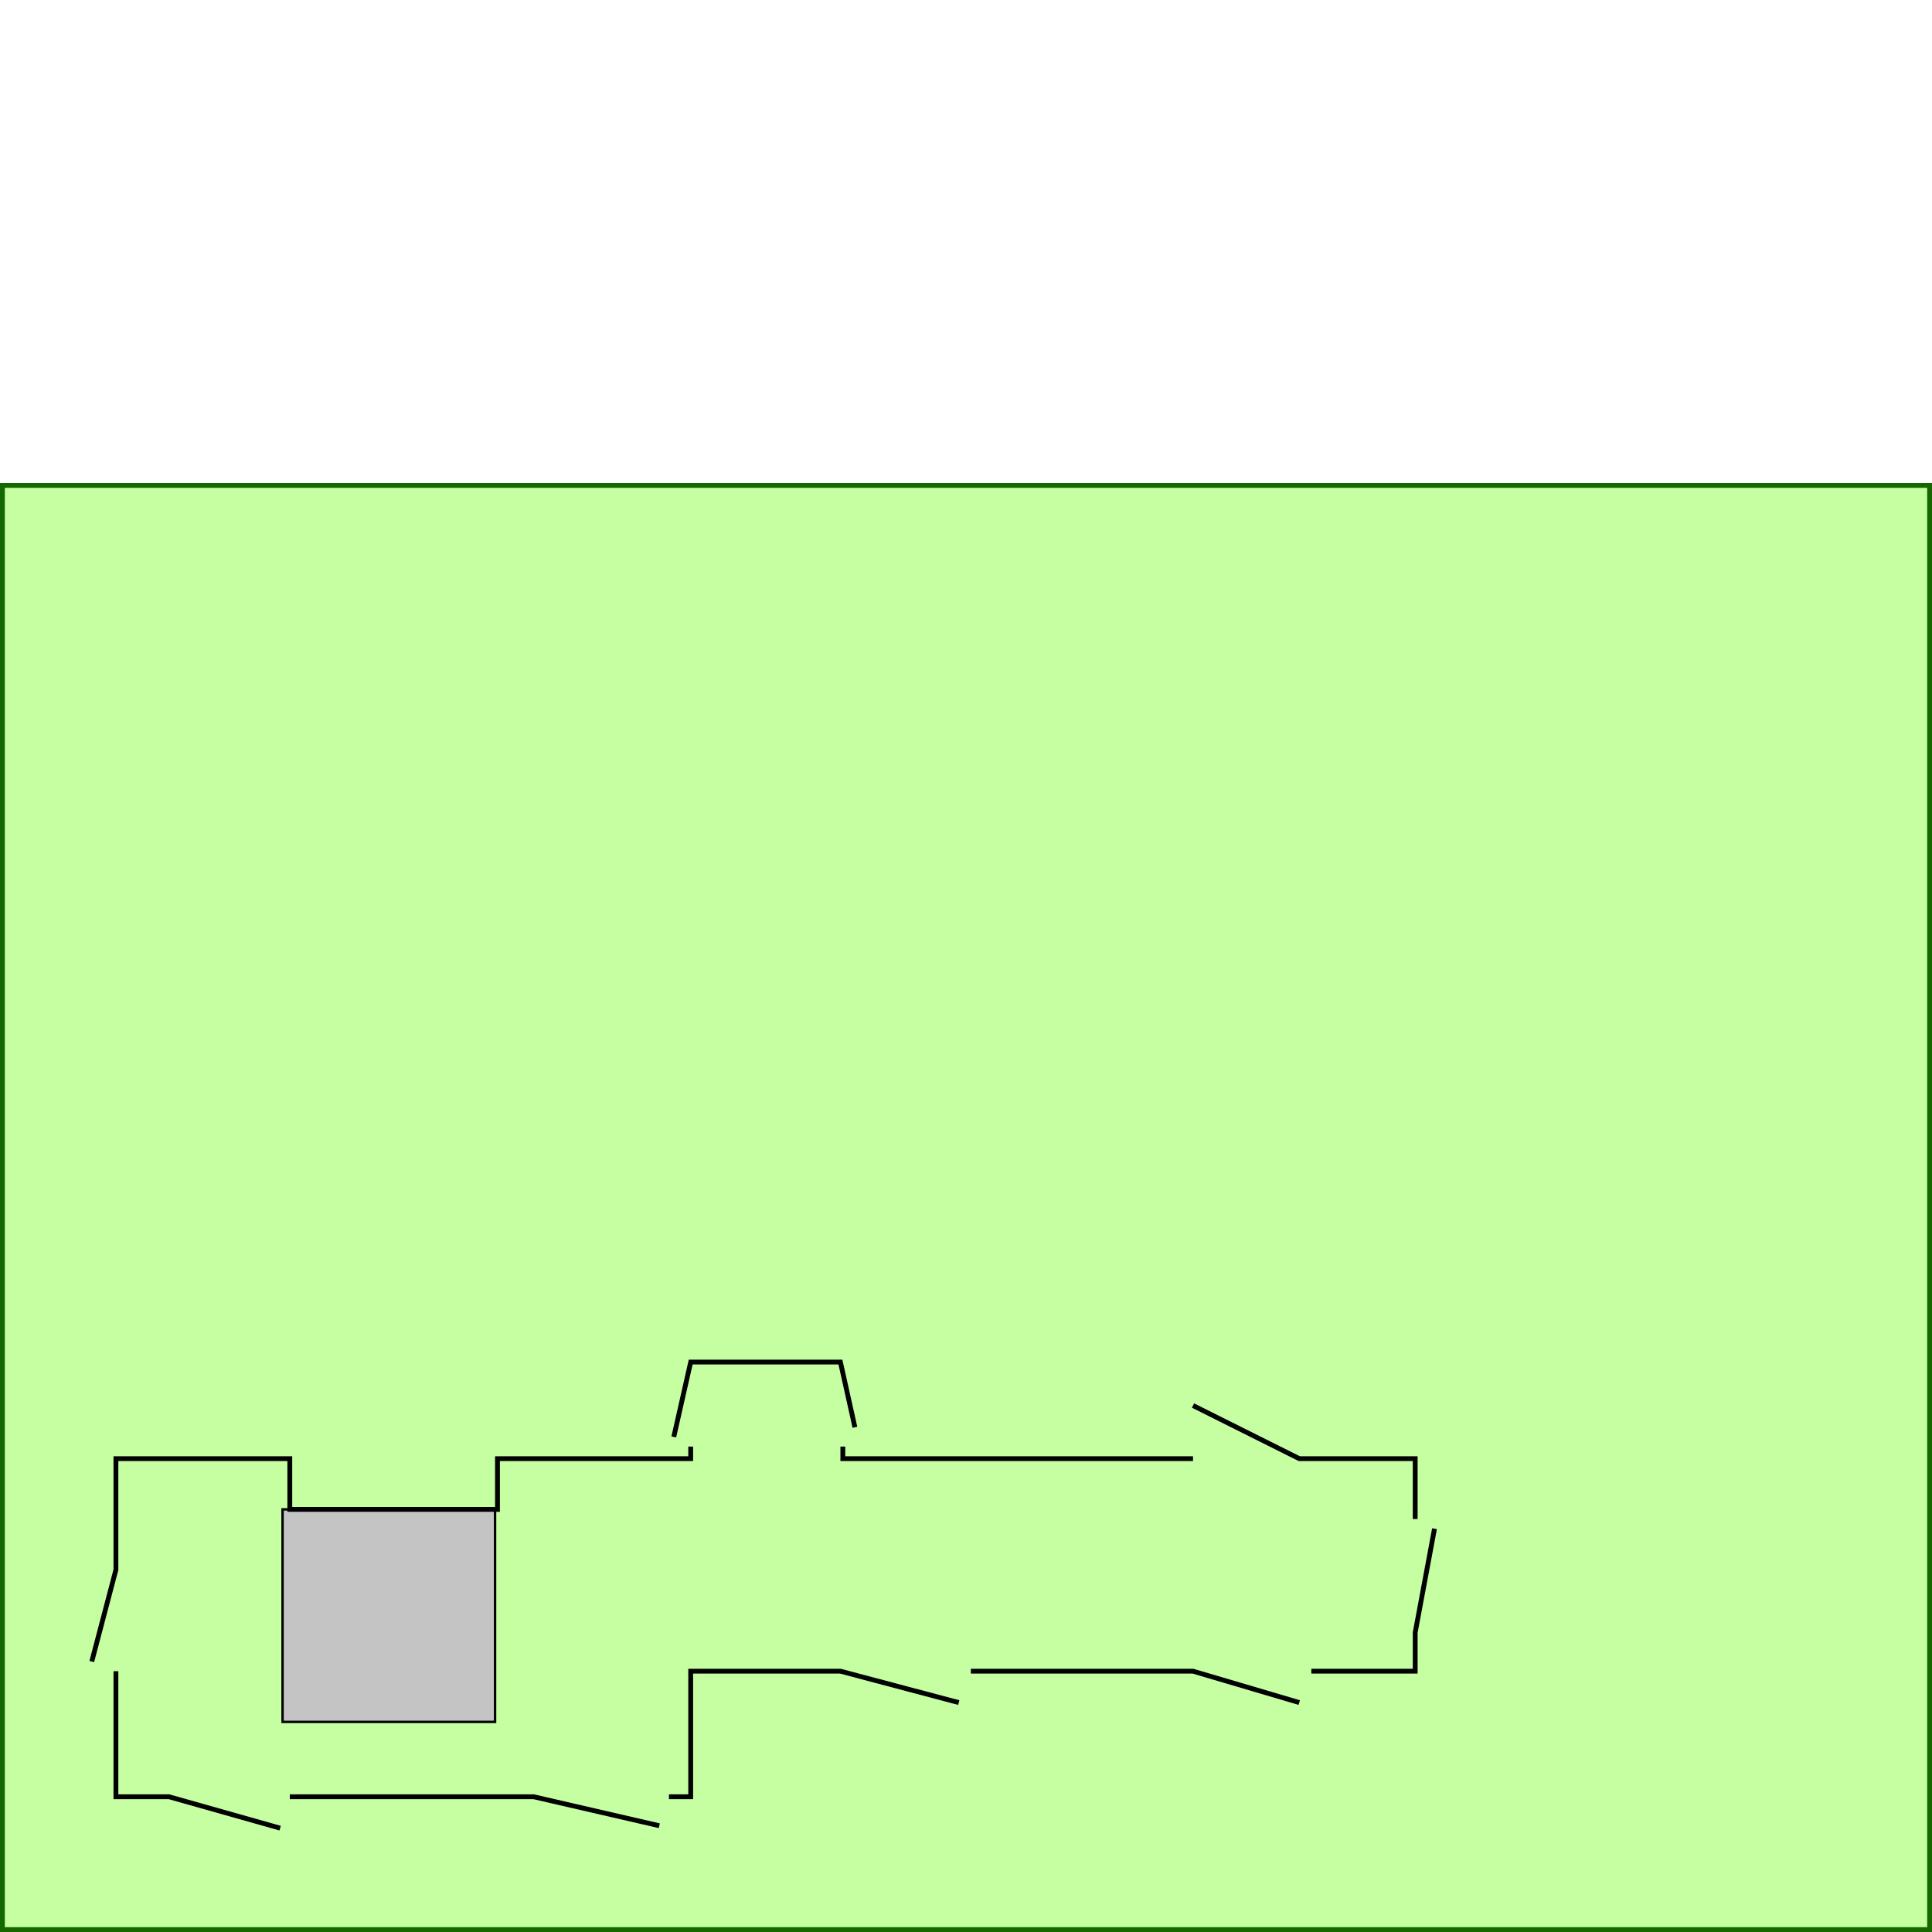
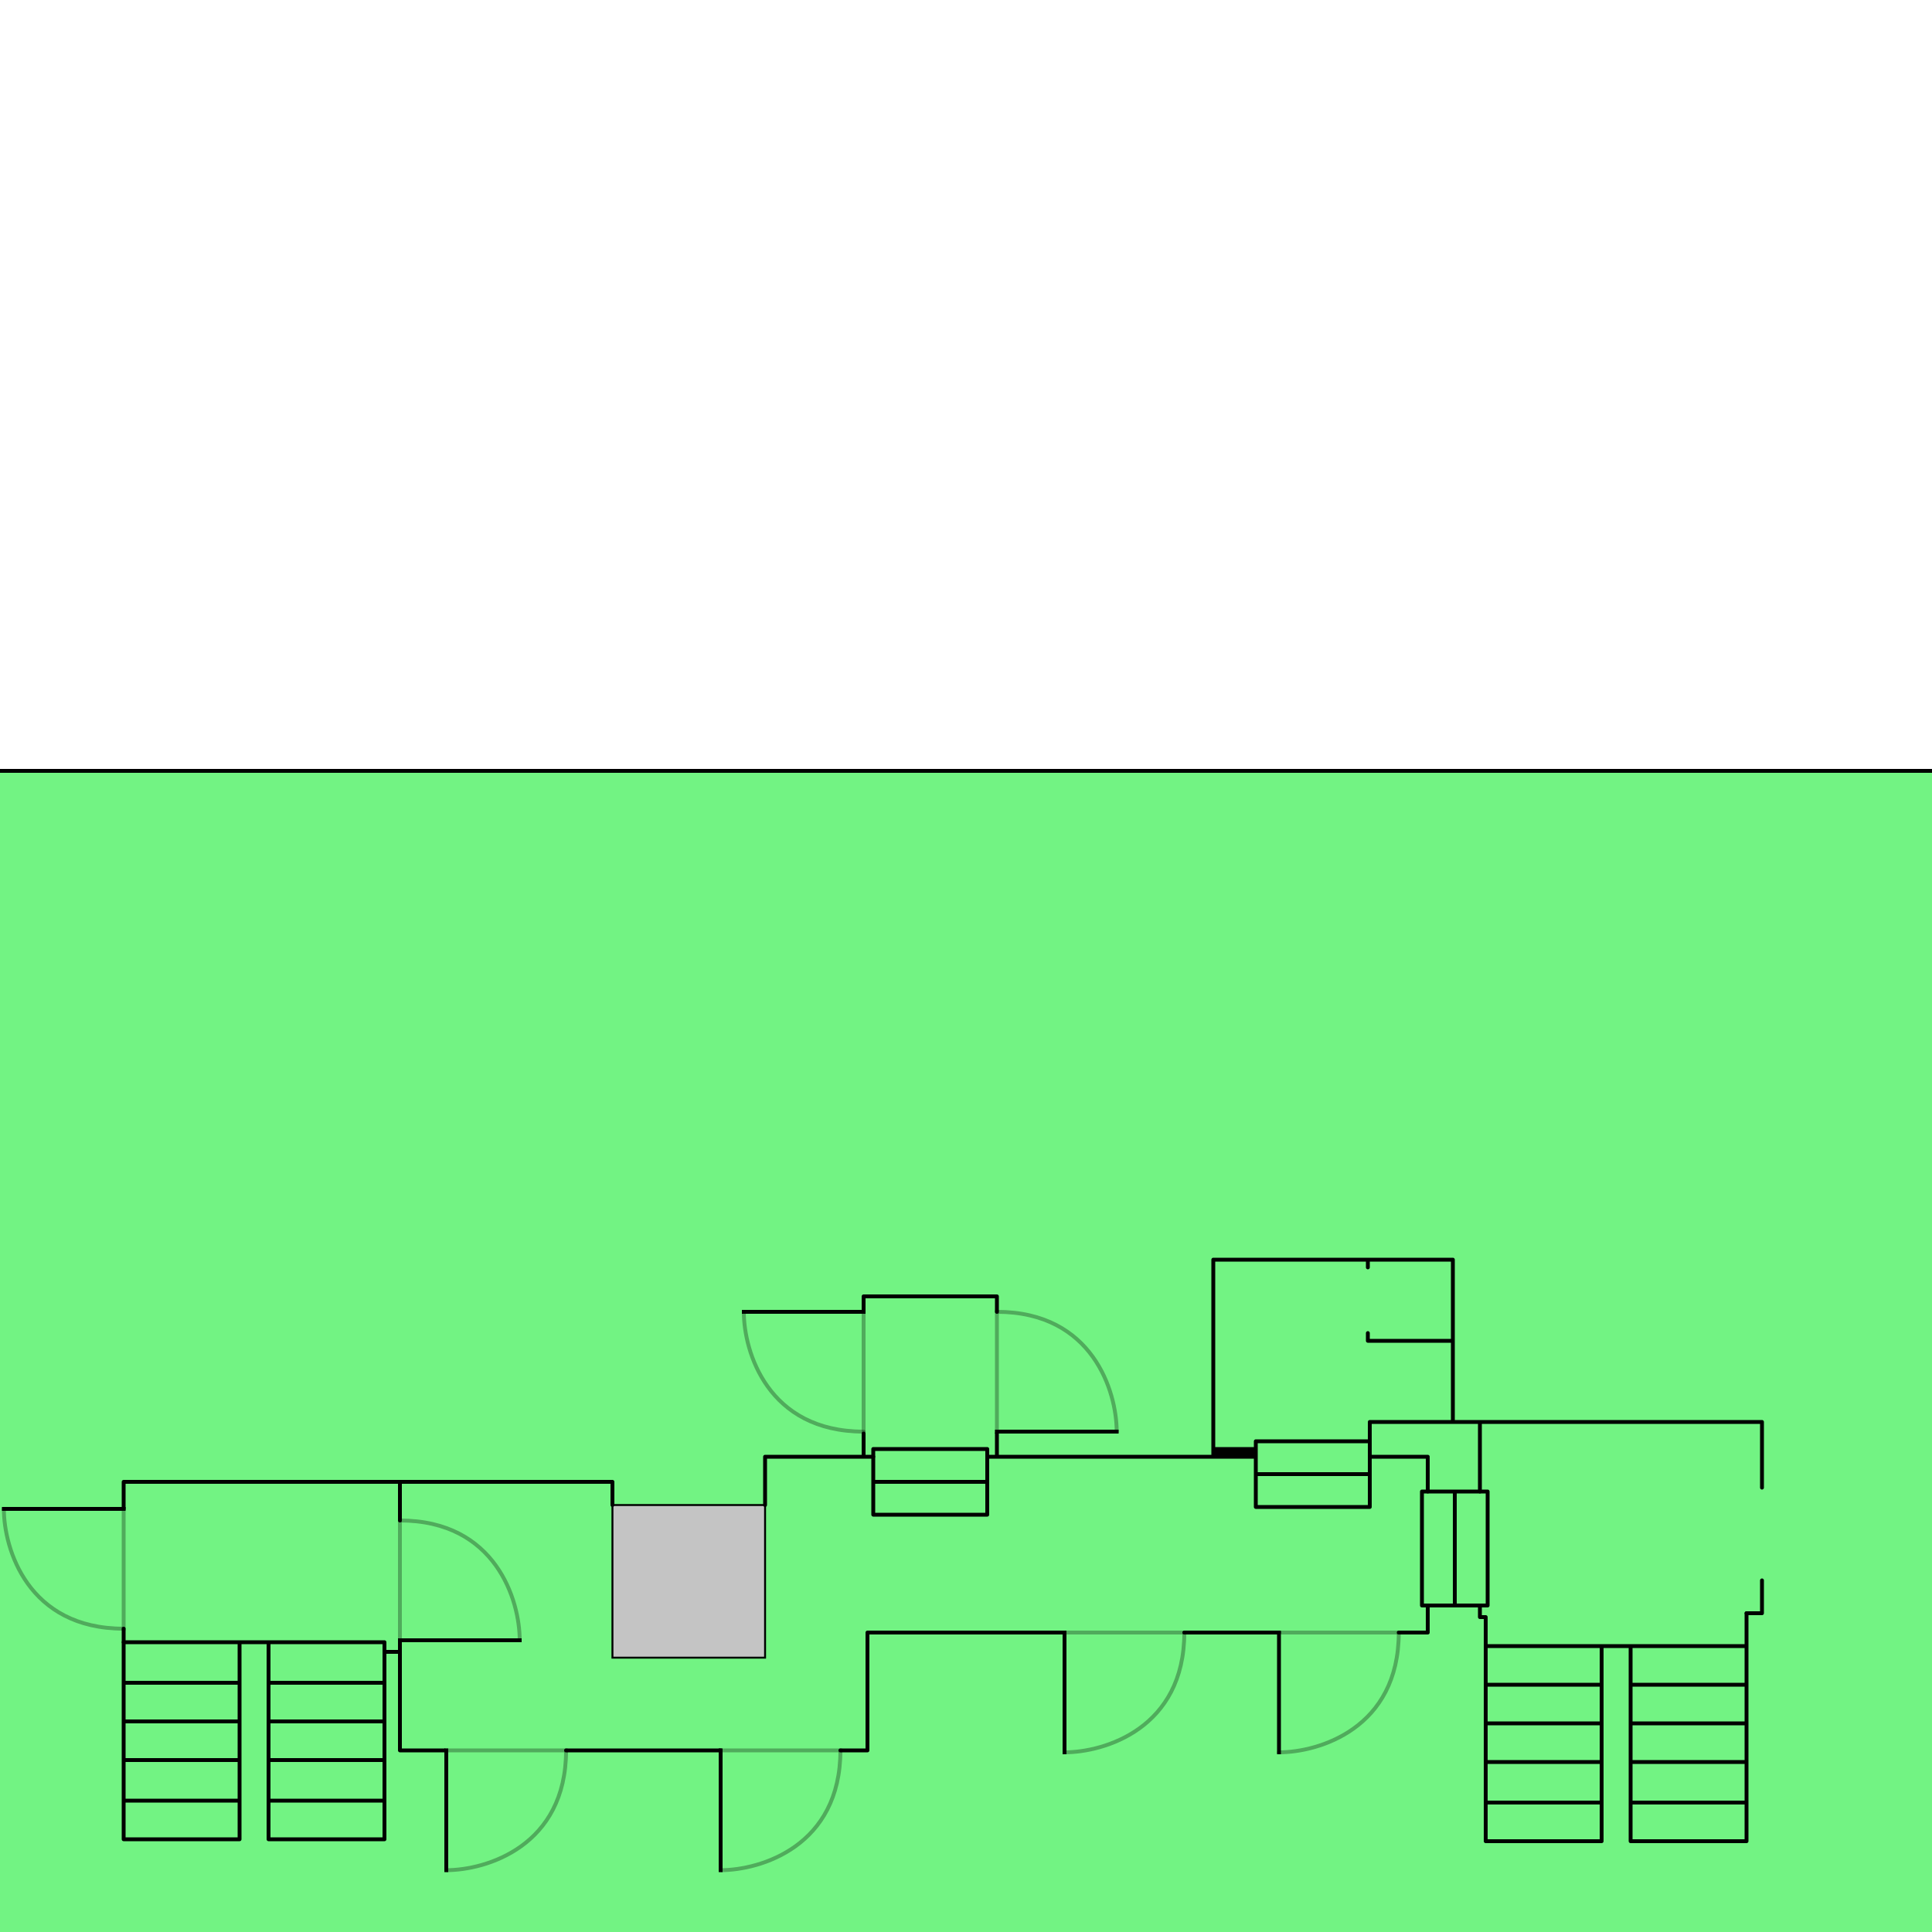
- <svg xmlns="http://www.w3.org/2000/svg" width="400" height="400" viewBox="0 0 400 400" fill="none">
-   <rect id="Rectangle 1" x="0.5" y="100.5" width="399" height="299" fill="#C5FFA2" stroke="#156800" />
-   <rect id="Rectangle 2" x="58.5" y="312.5" width="44" height="44" fill="#C4C4C4" stroke="black" stroke-width="0.5" />
-   <path id="Vector 1" d="M19 344L24 325V302H60V311V312.5H103V302H143V299.5M24 346V372H35L58 378.5M60 372H110.5L136.5 378M138.5 372H143V346H174L198.5 352.5M201 346H247L269 352.5M271.5 346H293V338L297 316.5M293 314.5V302H269L247 291M247 302H210.75H174.5V299.5M139.5 297.5L143 282H174L177 295.5" stroke="black" />
+ <svg xmlns="http://www.w3.org/2000/svg" width="500" height="500" viewBox="0 0 500 500" fill="none">
+   <rect id="Rectangle 1" y="200" width="500" height="300" fill="#72F383" />
+   <path id="escalier gauche" d="M384.5 446H414.5M384.5 446V456M384.5 446V436M414.5 446V456M414.5 446V436M414.5 466.5V476.5H384.5V466.5M414.5 466.5H384.5M414.5 466.5V456M384.5 466.5V456M384.5 456H414.5M422 446H452M422 446V456M422 446V436M452 446V456M452 446V436M452 466.5V476.5H422V466.5M452 466.5H422M452 466.5V456M422 466.5V456M422 456H452M422 426H452M422 426V436M422 426H414.5M452 426V436M452 426V417.5M452 436H422M414.5 426H384.5M414.5 426V436M384.5 426V436M384.5 426V418.5H383V415.5M414.5 436H384.5" stroke="black" stroke-linecap="round" stroke-linejoin="round" />
+   <line id="Line 1" y1="199.5" x2="500" y2="199.5" stroke="black" />
+   <rect id="Rectangle 2" x="158.5" y="389.5" width="39.5" height="39.5" fill="#C4C4C4" stroke="black" stroke-width="0.5" />
+   <path id="Vector 1" d="M158.5 389.5V383.5H126H103.5V393.5M100 427.5H103.5V424.682V453H115M146.5 453H186.5M217.5 453H224.5V422.5H275.5M306.5 422.5H331M362 422.5H369.5V418.75V416M369.5 386V377H354.5V368H376M324.5 377H314M255.5 377H258M226 377H223.5M198 389.5V377H200.5H223.5M376 368V347M376 368H456V385M376 368H383V386M314 377V375M314 377H258M324.5 375H314M314 375V326H354M314 376H324.5M376 347V326H354M376 347H354V345M354 328V326M258 377V371M258 339.5V335.5H223.5V339.5M223.5 371V377M456 409V417.5H452" stroke="black" stroke-linecap="round" stroke-linejoin="round" />
+   <g id="porte">
+     <line id="Line 2" x1="115.5" y1="452.5" x2="115.5" y2="484.5" stroke="black" />
+     <line id="Line 3" opacity="0.3" x1="115" y1="453" x2="147" y2="453" stroke="black" />
+     <path id="Vector 2" opacity="0.3" d="M146.5 453C146.5 477.8 125.833 484 115.5 484" stroke="black" stroke-linecap="round" stroke-linejoin="round" />
+   </g>
+   <g id="porte_2">
+     <line id="Line 2_2" x1="103" y1="424.5" x2="135" y2="424.5" stroke="black" />
+     <line id="Line 3_2" opacity="0.3" x1="103.5" y1="425" x2="103.5" y2="393" stroke="black" />
+     <path id="Vector 2_2" opacity="0.3" d="M103.5 393.5C128.3 393.5 134.5 414.167 134.5 424.5" stroke="black" stroke-linecap="round" stroke-linejoin="round" />
+   </g>
+   <g id="porte_3">
+     <line id="Line 2_3" x1="257.5" y1="370.5" x2="289.5" y2="370.5" stroke="black" />
+     <line id="Line 3_3" opacity="0.3" x1="258" y1="371" x2="258" y2="339" stroke="black" />
+     <path id="Vector 2_3" opacity="0.3" d="M258 339.5C282.8 339.5 289 360.167 289 370.5" stroke="black" stroke-linecap="round" stroke-linejoin="round" />
+   </g>
+   <g id="porte_4">
+     <line id="Line 2_4" x1="224" y1="339.5" x2="192" y2="339.5" stroke="black" />
+     <line id="Line 3_4" opacity="0.3" x1="223.5" y1="339" x2="223.5" y2="371" stroke="black" />
+     <path id="Vector 2_4" opacity="0.3" d="M223.5 370.5C198.7 370.5 192.5 349.833 192.5 339.5" stroke="black" stroke-linecap="round" stroke-linejoin="round" />
+   </g>
+   <g id="porte_5">
+     <line id="Line 2_5" x1="32.5" y1="390.5" x2="0.5" y2="390.5" stroke="black" />
+     <line id="Line 3_5" opacity="0.3" x1="32" y1="390" x2="32" y2="422" stroke="black" />
+     <path id="Vector 2_5" opacity="0.3" d="M32 421.5C7.2 421.5 1 400.833 1 390.5" stroke="black" stroke-linecap="round" stroke-linejoin="round" />
+   </g>
+   <g id="porte_6">
+     <line id="Line 2_6" x1="275.5" y1="422" x2="275.5" y2="454" stroke="black" />
+     <line id="Line 3_6" opacity="0.3" x1="275" y1="422.5" x2="307" y2="422.5" stroke="black" />
+     <path id="Vector 2_6" opacity="0.3" d="M306.5 422.5C306.5 447.3 285.833 453.5 275.5 453.5" stroke="black" stroke-linecap="round" stroke-linejoin="round" />
+   </g>
+   <g id="porte_7">
+     <line id="Line 2_7" x1="331" y1="422" x2="331" y2="454" stroke="black" />
+     <line id="Line 3_7" opacity="0.3" x1="330.5" y1="422.5" x2="362.5" y2="422.5" stroke="black" />
+     <path id="Vector 2_7" opacity="0.3" d="M362 422.5C362 447.3 341.333 453.5 331 453.5" stroke="black" stroke-linecap="round" stroke-linejoin="round" />
+   </g>
+   <g id="porte_8">
+     <line id="Line 2_8" x1="186.5" y1="452.5" x2="186.5" y2="484.5" stroke="black" />
+     <line id="Line 3_8" opacity="0.3" x1="186" y1="453" x2="218" y2="453" stroke="black" />
+     <path id="Vector 2_8" opacity="0.3" d="M217.5 453C217.5 477.8 196.833 484 186.5 484" stroke="black" stroke-linecap="round" stroke-linejoin="round" />
+   </g>
+   <path id="escalier gauche_2" d="M99.5 445.5H69.5M99.5 445.5V455.5M99.5 445.5V435.5M69.5 445.5V455.5M69.5 445.5V435.5M69.5 435.5V476H99.5V435.5M69.5 435.5H99.5M69.5 435.5V455.5M69.5 435.5V425M99.5 435.5V455.5M99.5 435.5V425H69.5M99.5 455.5H69.5M62 445.5H32M62 445.5V455.5M62 445.5V435.5M32 445.5V455.5M32 445.5V435.5M32 466V476H62V466M32 466H62M32 466V455.5M62 466V455.5M62 455.5H32M62 425H32V435.5M62 425V435.5M62 425H69.5M32 435.5H62M69.5 466H99.5" stroke="black" stroke-linecap="round" stroke-linejoin="round" />
+   <path id="escalier gauche_3" d="M255.5 383.5H226M255.5 383.5V375H226V383.5M255.5 383.5V392H226V383.5" stroke="black" stroke-linecap="round" stroke-linejoin="round" />
+   <path id="escalier gauche_4" d="M354.5 381.5H325M354.5 381.5V373H325V381.5M354.5 381.5V390H325V381.5" stroke="black" stroke-linecap="round" stroke-linejoin="round" />
+   <path id="escalier gauche_5" d="M376.5 386V415.5M376.5 386H368V415.5H376.5M376.5 386H385V415.5H376.5" stroke="black" stroke-linecap="round" stroke-linejoin="round" />
+   <path id="Vector 3" d="M32 425V421.5M32 390.5V383.5H103.5" stroke="black" stroke-linecap="round" stroke-linejoin="round" />
</svg>
